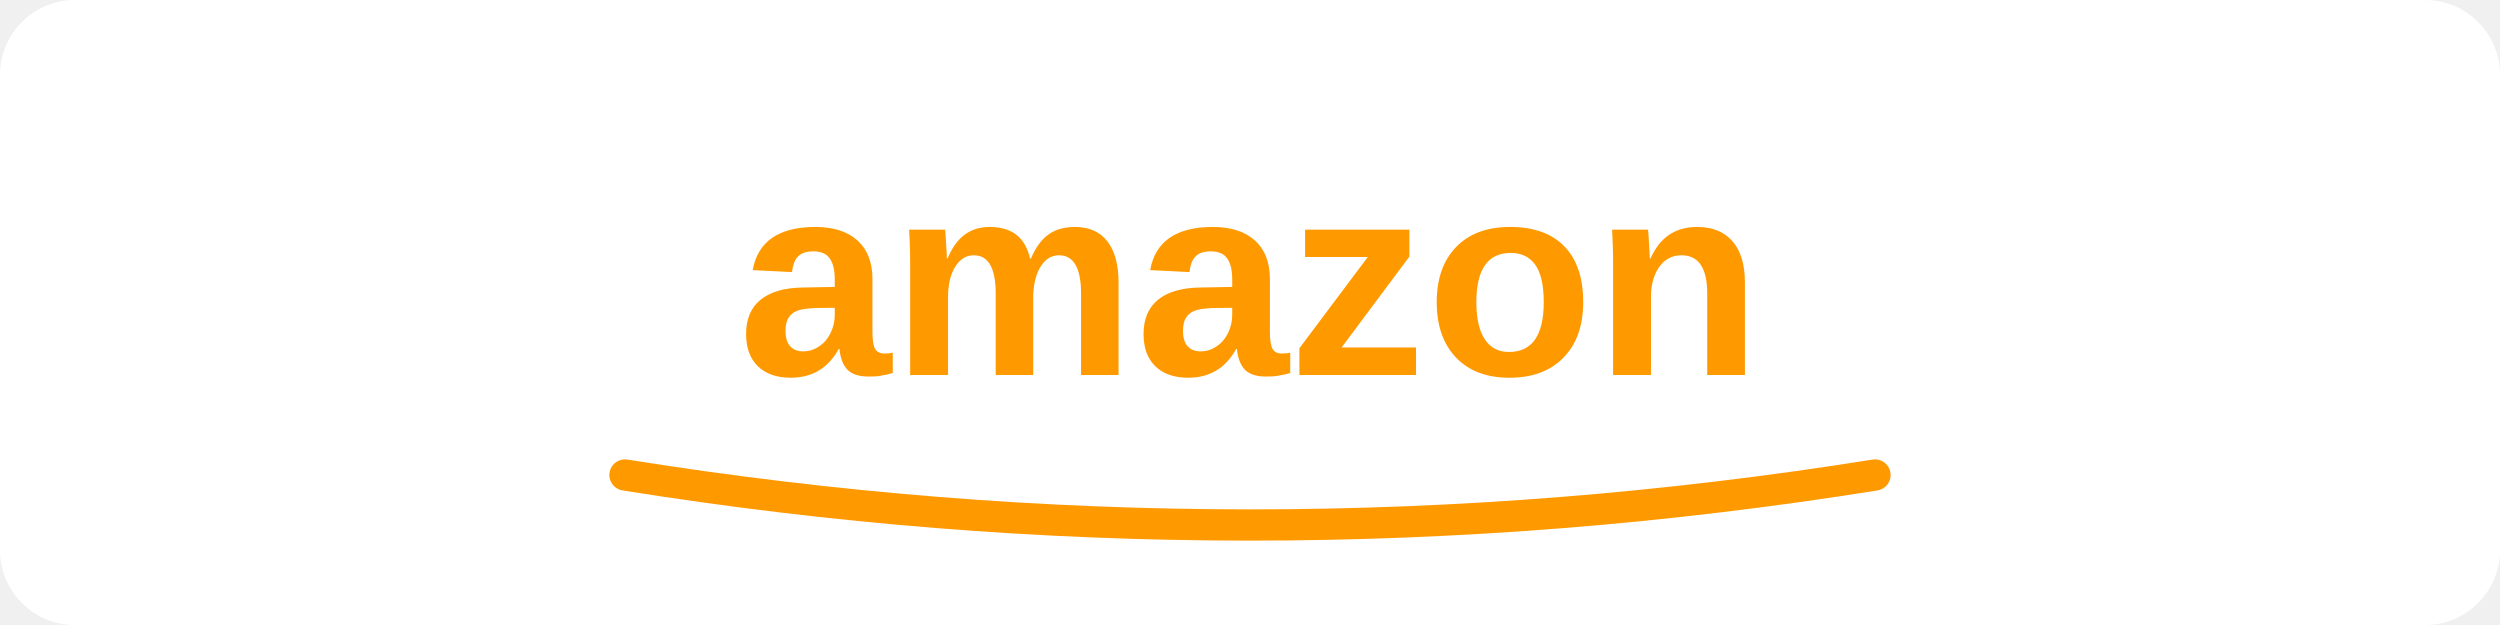
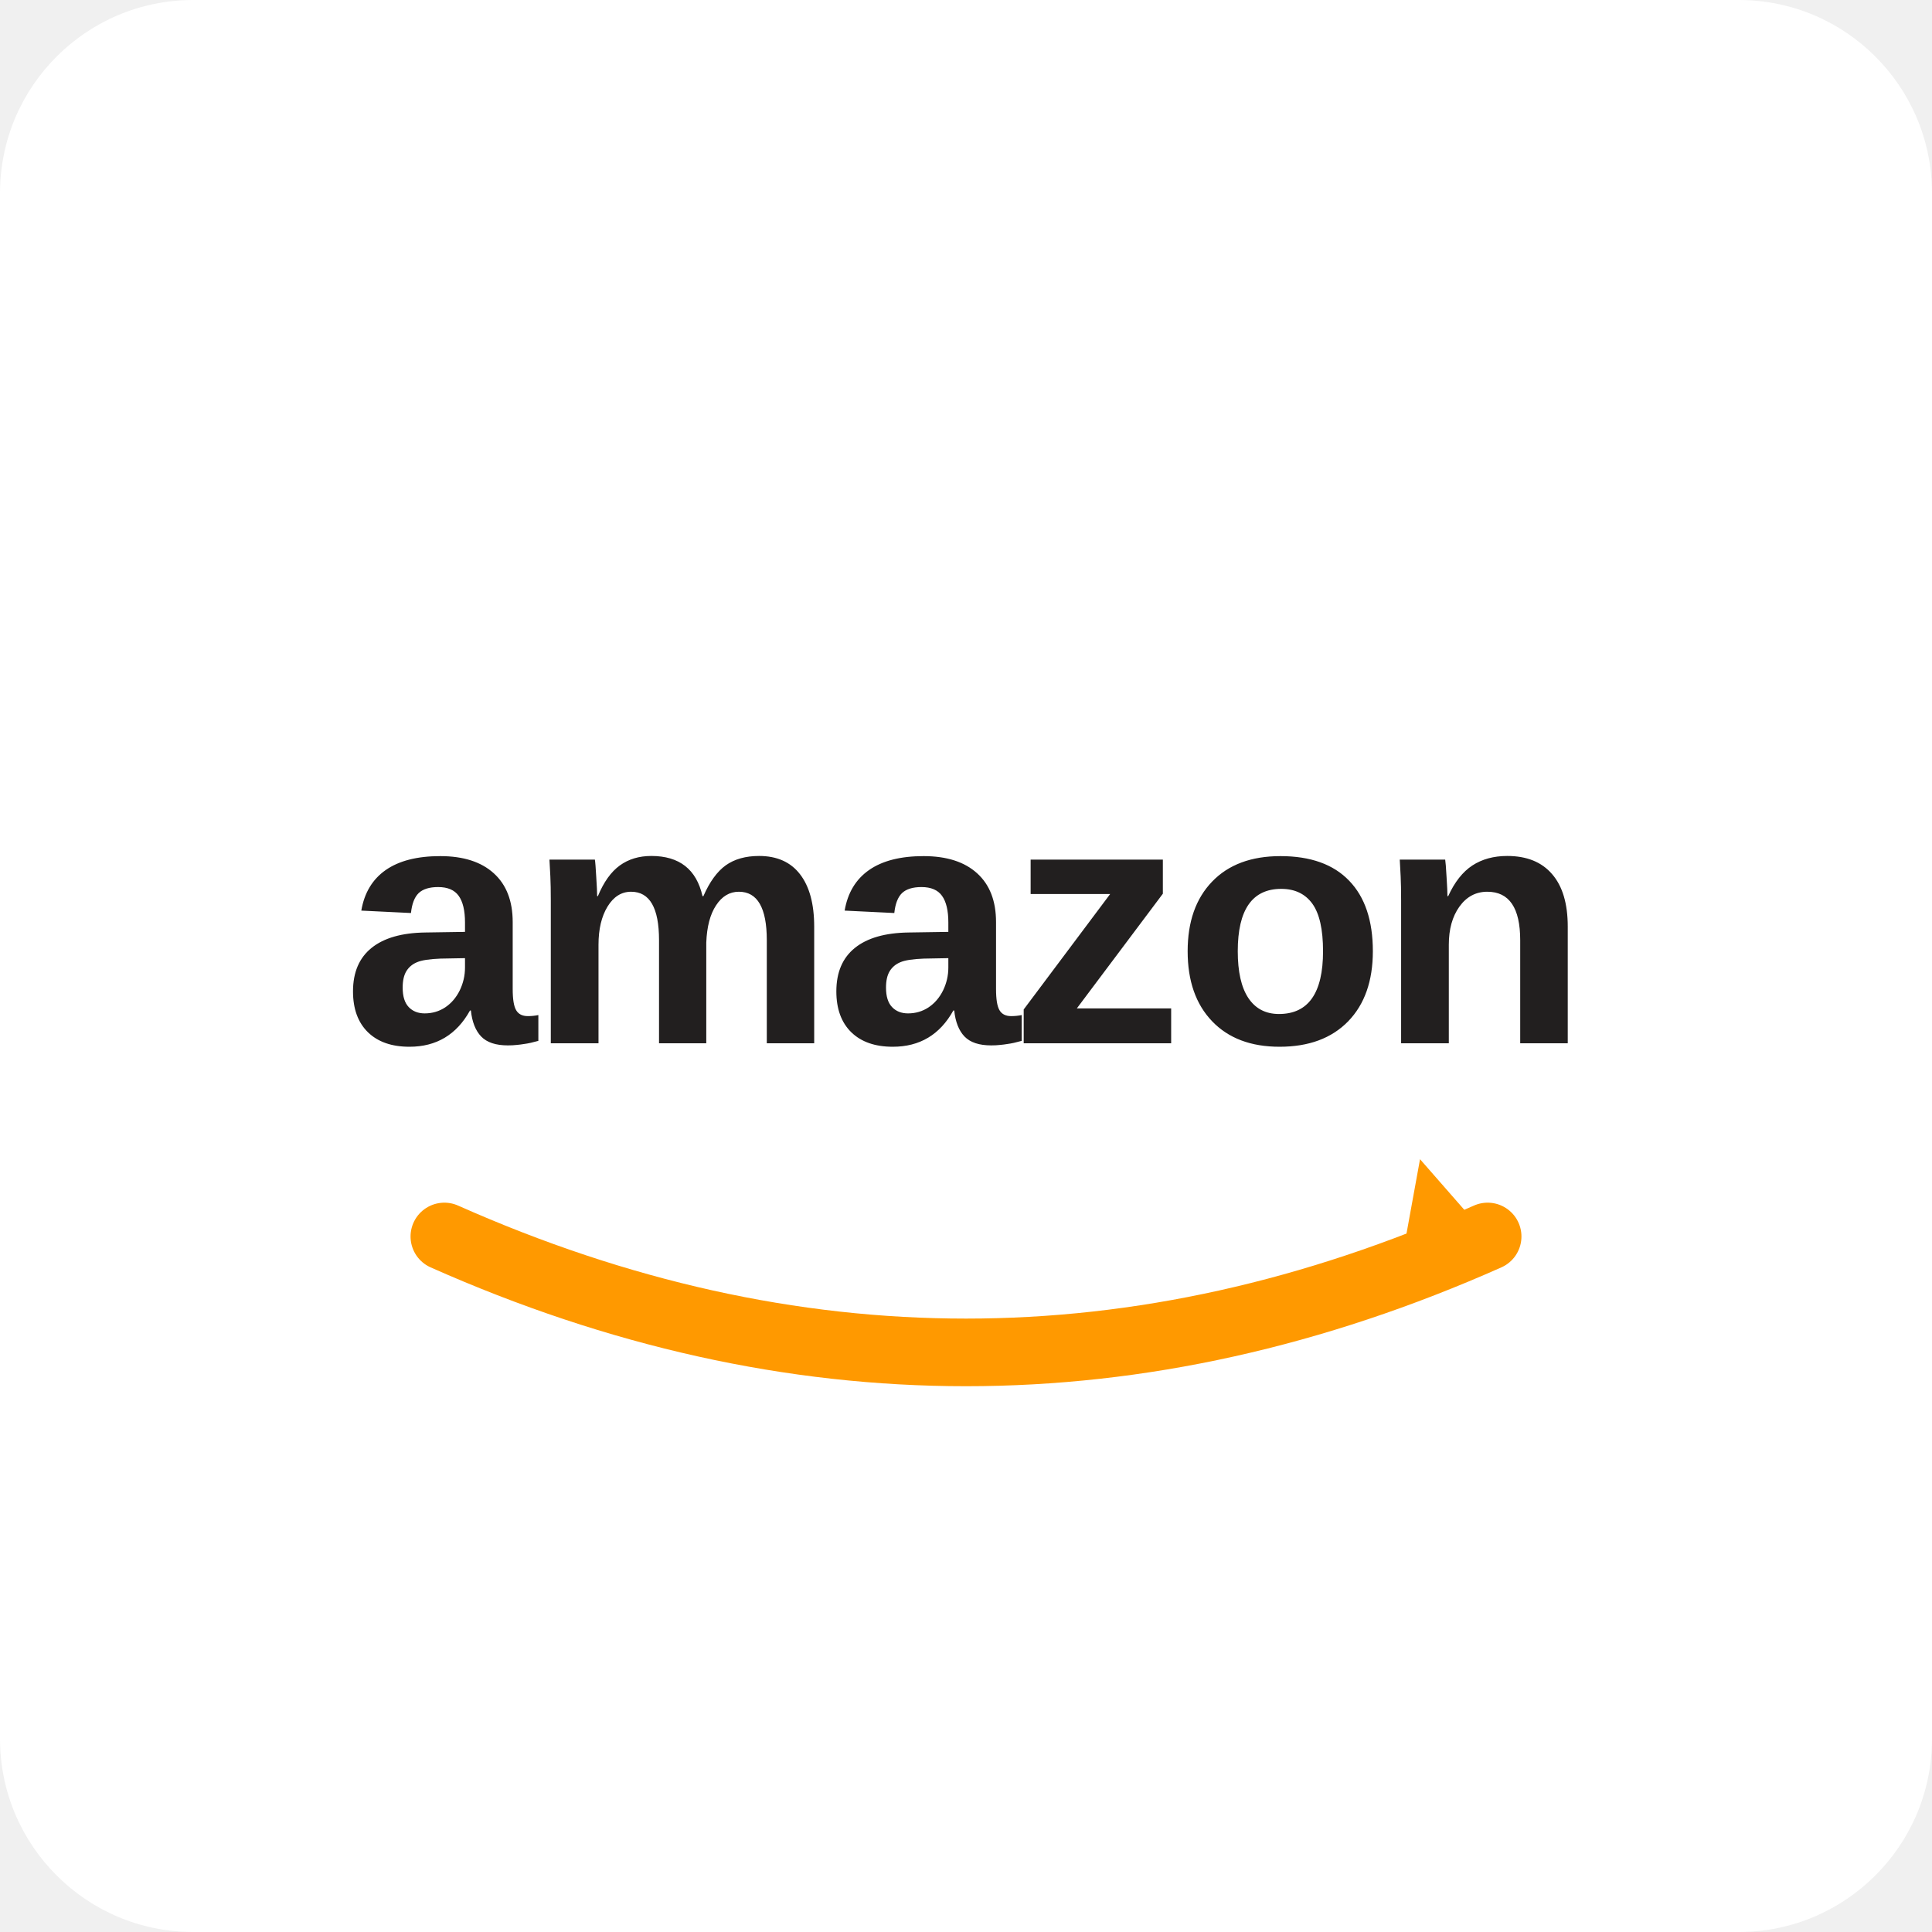
- <svg xmlns="http://www.w3.org/2000/svg" viewBox="0 0 200 50" width="200" height="50">
-   <rect width="200" height="50" fill="#fff" rx="6" />
-   <text x="100" y="30" font-family="Arial, sans-serif" font-size="22" font-weight="bold" fill="#FF9900" text-anchor="middle">amazon</text>
-   <path d="M 50 38 Q 100 46 150 38" stroke="#FF9900" stroke-width="2.5" fill="none" stroke-linecap="round" />
+ <svg xmlns="http://www.w3.org/2000/svg" viewBox="0 0 200 200" width="200" height="200">
+   <rect width="200" height="200" fill="#fff" rx="20" />
+   <text x="100" y="108" font-family="Arial,sans-serif" font-size="36" font-weight="900" fill="#221F1F" text-anchor="middle" letter-spacing="-1">amazon</text>
+   <path d="M46 128 Q100 152 154 128" stroke="#FF9900" stroke-width="7" fill="none" stroke-linecap="round" />
+   <path d="M147 120 L154 128 L145 131" fill="#FF9900" />
</svg>
